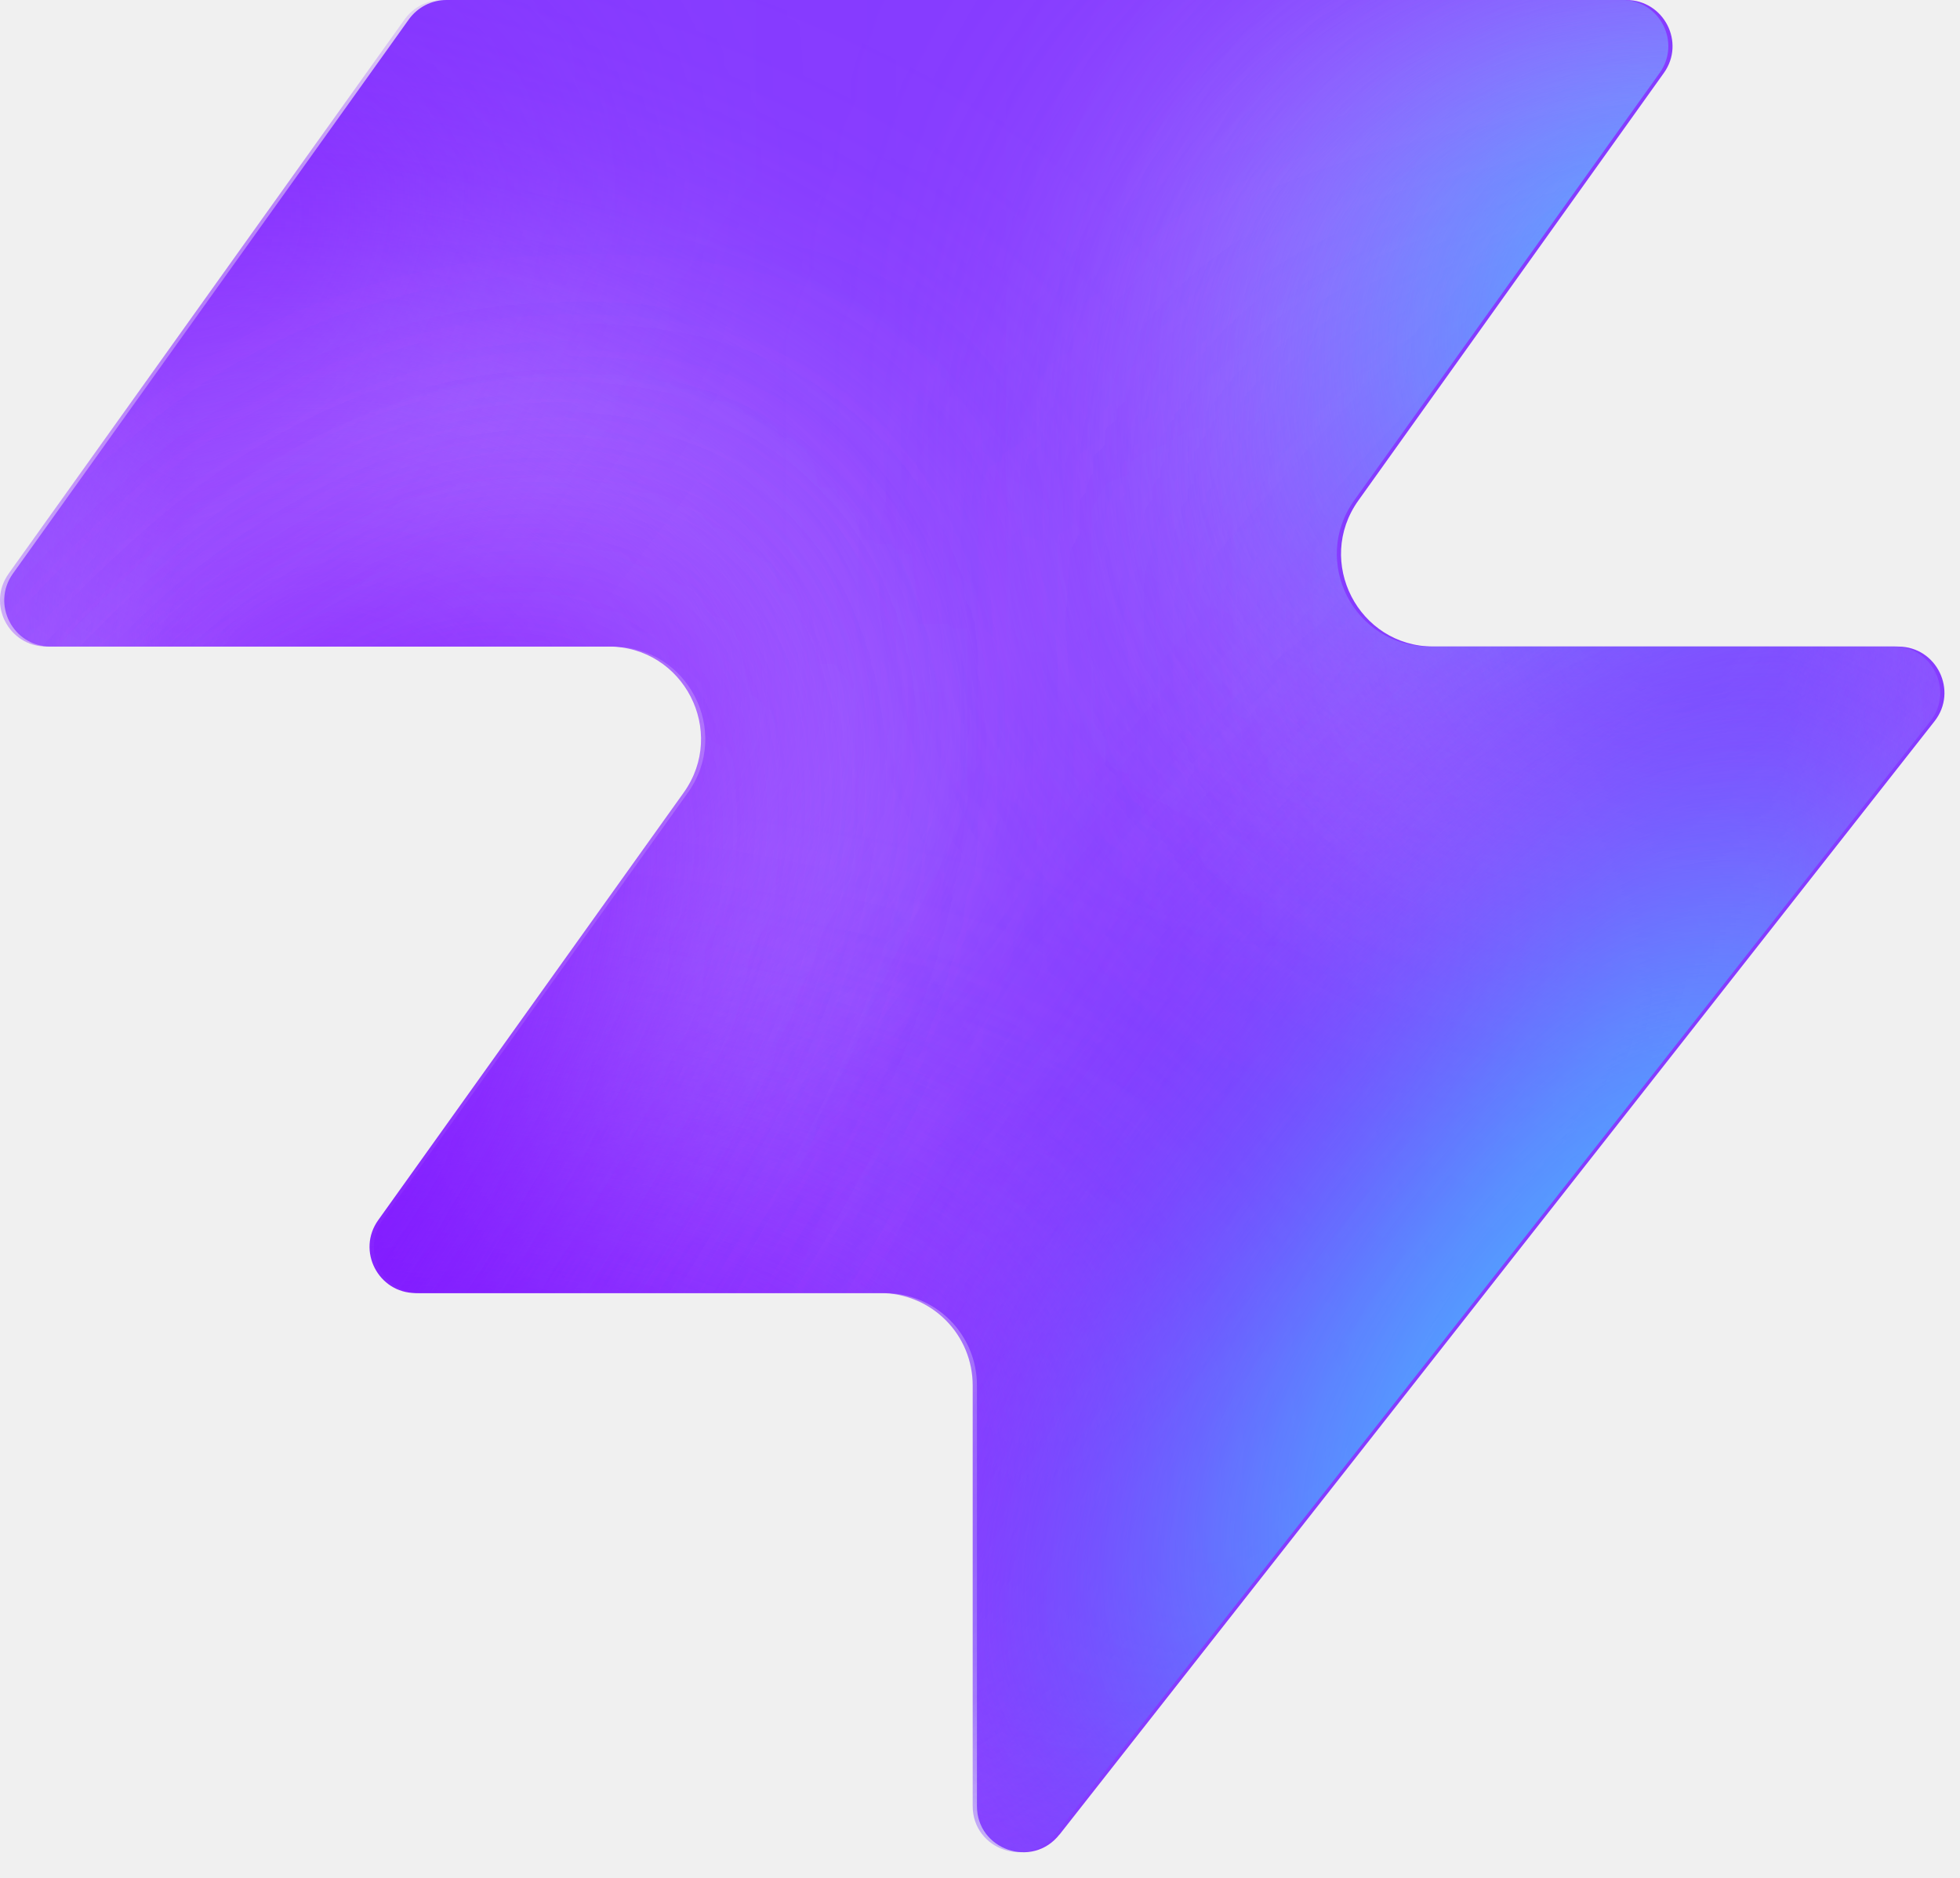
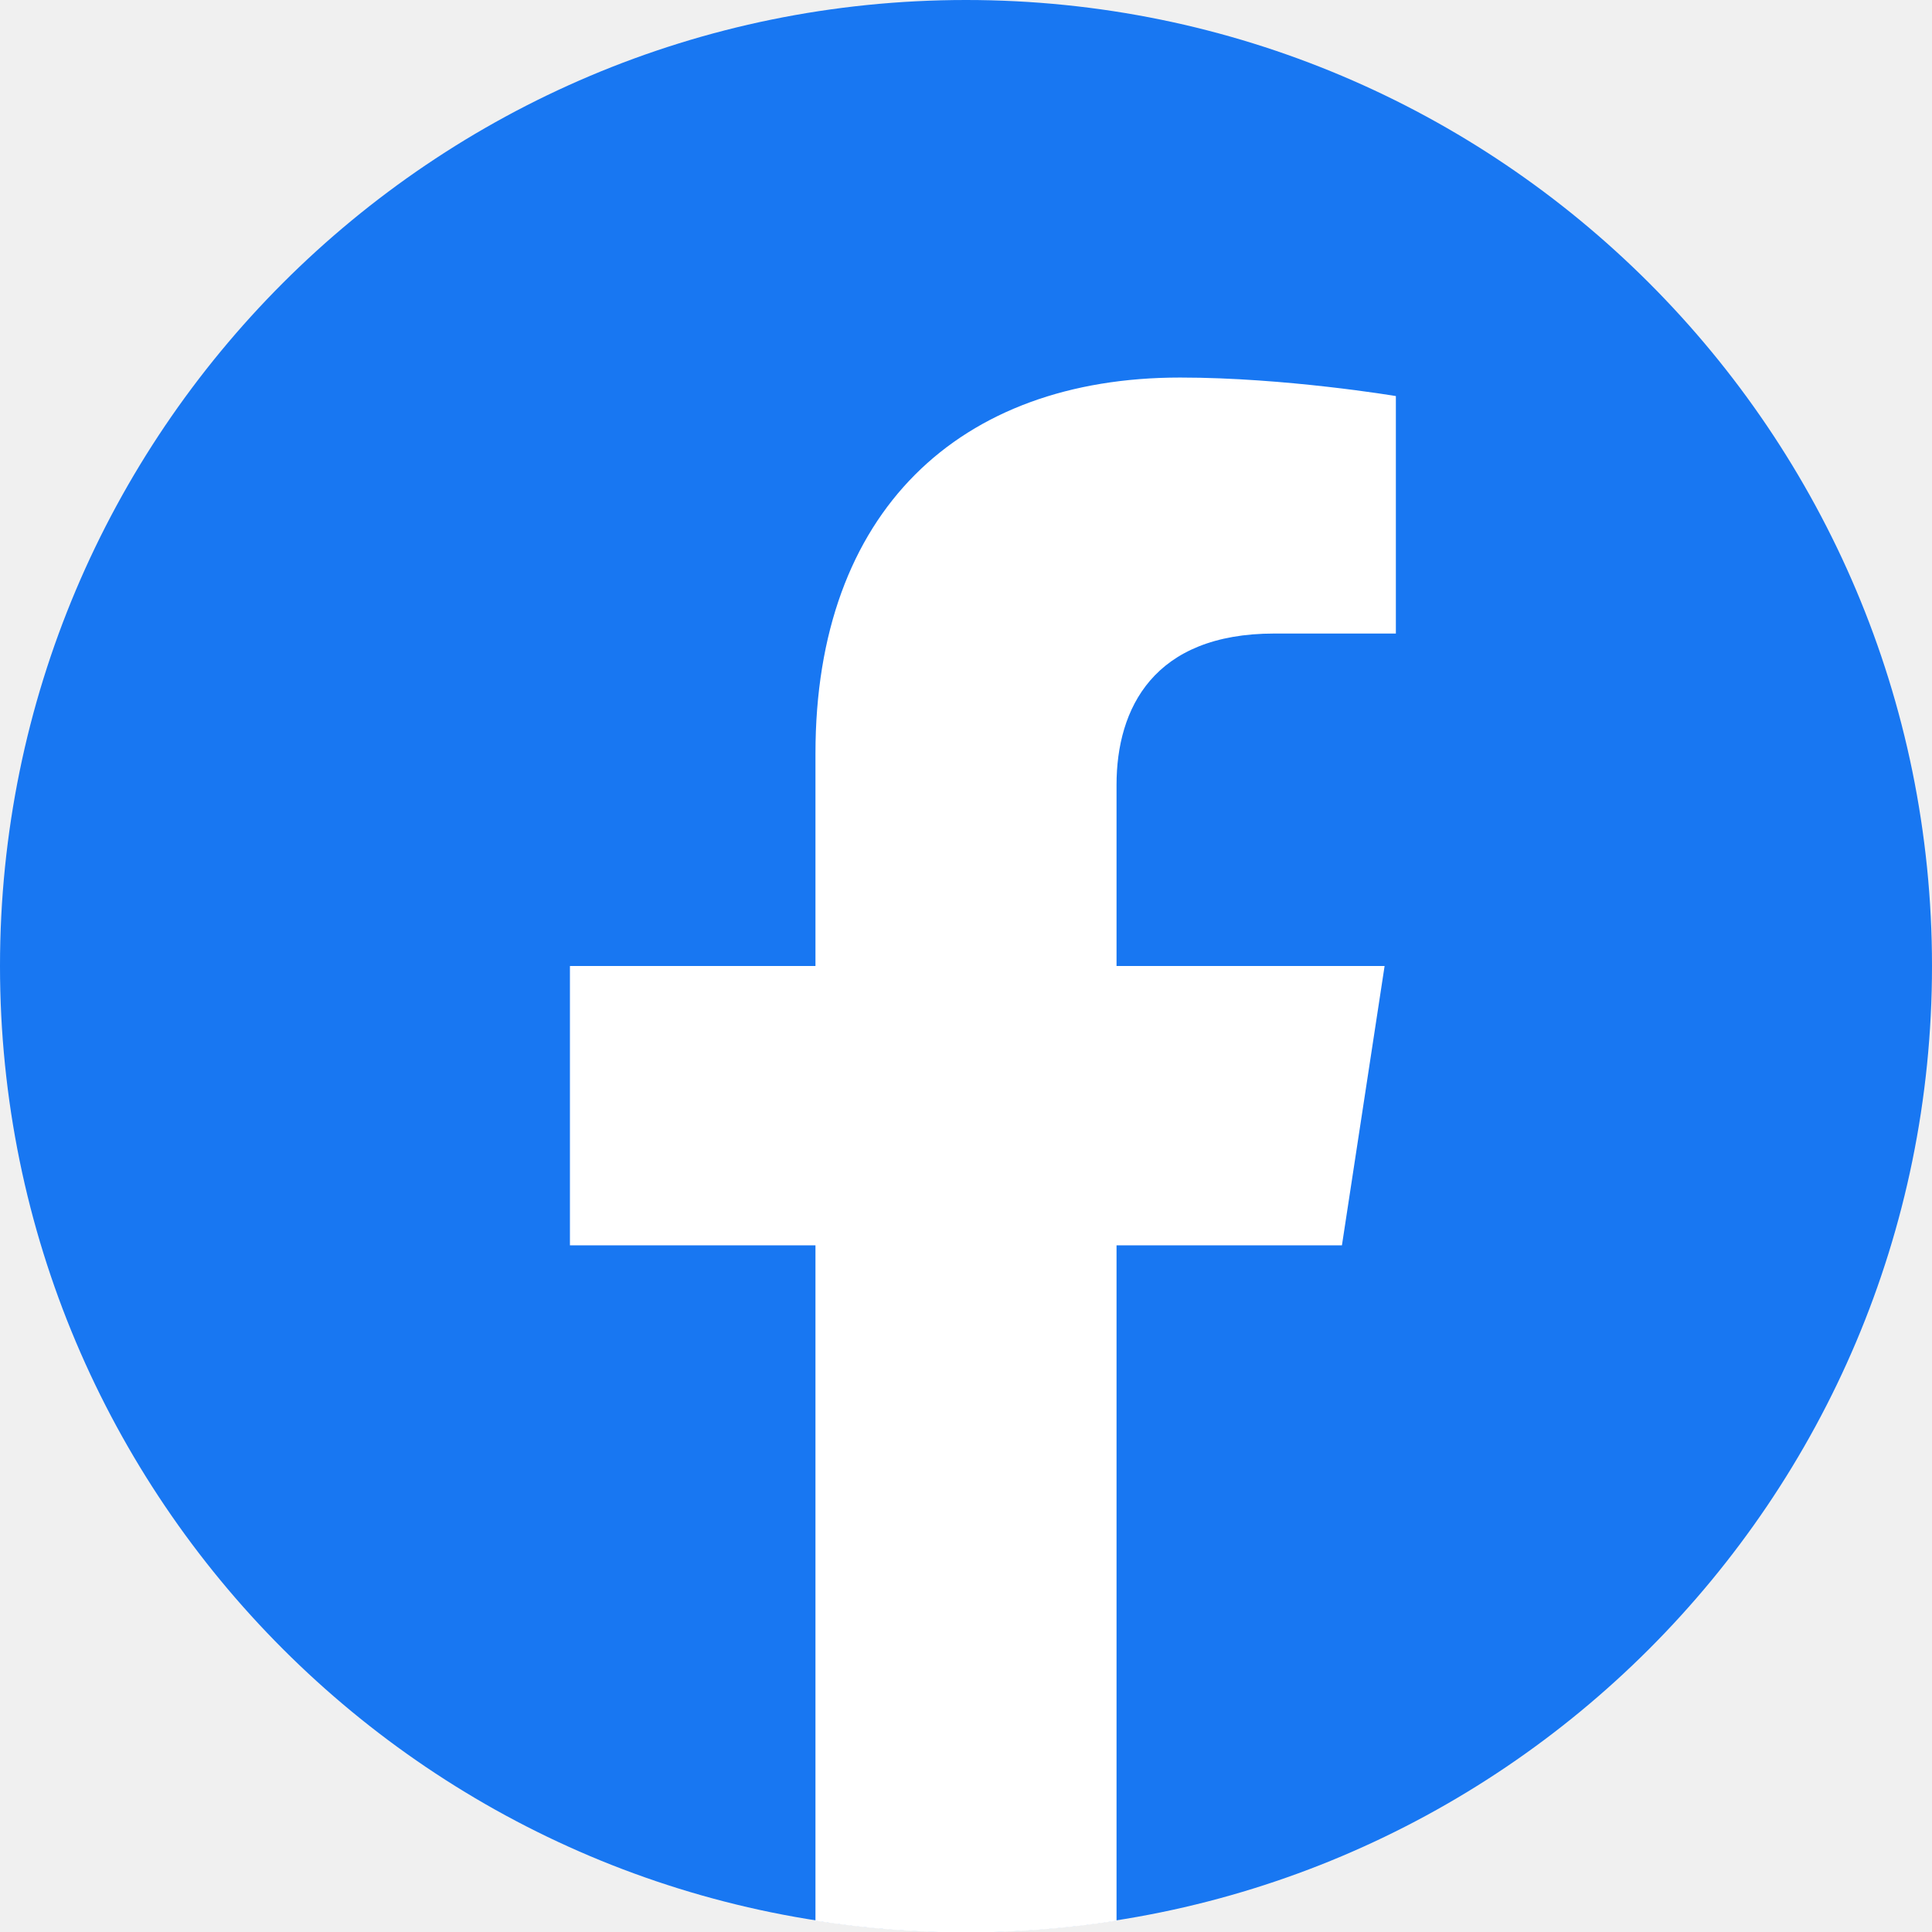
- <svg xmlns="http://www.w3.org/2000/svg" width="48" height="46" fill="none" viewBox="0 0 48 46">
-   <path fill="#863bff" d="M25.946 44.938c-.664.845-2.021.375-2.021-.698V33.937a2.26 2.26 0 0 0-2.262-2.262H10.287c-.92 0-1.456-1.04-.92-1.788l7.48-10.471c1.07-1.497 0-3.578-1.842-3.578H1.237c-.92 0-1.456-1.04-.92-1.788L10.013.474c.214-.297.556-.474.92-.474h28.894c.92 0 1.456 1.04.92 1.788l-7.48 10.471c-1.07 1.498 0 3.579 1.842 3.579h11.377c.943 0 1.473 1.088.89 1.83L25.947 44.94z" style="fill:#863bff;fill:color(display-p3 .525 .23 1);fill-opacity:1" />
-   <mask id="a" width="48" height="46" x="0" y="0" maskUnits="userSpaceOnUse" style="mask-type:alpha">
-     <path fill="#000" d="M25.842 44.938c-.664.844-2.021.375-2.021-.698V33.937a2.26 2.26 0 0 0-2.262-2.262H10.183c-.92 0-1.456-1.04-.92-1.788l7.48-10.471c1.07-1.498 0-3.579-1.842-3.579H1.133c-.92 0-1.456-1.04-.92-1.787L9.91.473c.214-.297.556-.474.92-.474h28.894c.92 0 1.456 1.04.92 1.788l-7.48 10.471c-1.07 1.498 0 3.578 1.842 3.578h11.377c.943 0 1.473 1.088.89 1.832L25.843 44.94z" style="fill:#000;fill-opacity:1" />
-   </mask>
-   <g mask="url(#a)">
-     <g filter="url(#b)">
-       <ellipse cx="5.508" cy="14.704" fill="#ede6ff" rx="5.508" ry="14.704" style="fill:#ede6ff;fill:color(display-p3 .927 .903 1);fill-opacity:1" transform="matrix(.00324 1 1 -.00324 -4.47 31.516)" />
-     </g>
-     <g filter="url(#c)">
-       <ellipse cx="10.399" cy="29.851" fill="#ede6ff" rx="10.399" ry="29.851" style="fill:#ede6ff;fill:color(display-p3 .927 .903 1);fill-opacity:1" transform="matrix(.00324 1 1 -.00324 -39.328 7.883)" />
-     </g>
-     <g filter="url(#d)">
-       <ellipse cx="5.508" cy="30.487" fill="#7e14ff" rx="5.508" ry="30.487" style="fill:#7e14ff;fill:color(display-p3 .492 .077 1);fill-opacity:1" transform="rotate(89.814 -25.913 -14.639)scale(1 -1)" />
-     </g>
-     <g filter="url(#e)">
-       <ellipse cx="5.508" cy="30.599" fill="#7e14ff" rx="5.508" ry="30.599" style="fill:#7e14ff;fill:color(display-p3 .492 .077 1);fill-opacity:1" transform="rotate(89.814 -32.644 -3.334)scale(1 -1)" />
-     </g>
-     <g filter="url(#f)">
-       <ellipse cx="5.508" cy="30.599" fill="#7e14ff" rx="5.508" ry="30.599" style="fill:#7e14ff;fill:color(display-p3 .492 .077 1);fill-opacity:1" transform="matrix(.00324 1 1 -.00324 -34.34 30.47)" />
-     </g>
-     <g filter="url(#g)">
-       <ellipse cx="14.072" cy="22.078" fill="#ede6ff" rx="14.072" ry="22.078" style="fill:#ede6ff;fill:color(display-p3 .927 .903 1);fill-opacity:1" transform="rotate(93.35 24.506 48.493)scale(-1 1)" />
-     </g>
-     <g filter="url(#h)">
-       <ellipse cx="3.47" cy="21.501" fill="#7e14ff" rx="3.47" ry="21.501" style="fill:#7e14ff;fill:color(display-p3 .492 .077 1);fill-opacity:1" transform="rotate(89.009 28.708 47.59)scale(-1 1)" />
-     </g>
-     <g filter="url(#i)">
-       <ellipse cx="3.47" cy="21.501" fill="#7e14ff" rx="3.47" ry="21.501" style="fill:#7e14ff;fill:color(display-p3 .492 .077 1);fill-opacity:1" transform="rotate(89.009 28.708 47.59)scale(-1 1)" />
-     </g>
-     <g filter="url(#j)">
-       <ellipse cx=".387" cy="8.972" fill="#7e14ff" rx="4.407" ry="29.108" style="fill:#7e14ff;fill:color(display-p3 .492 .077 1);fill-opacity:1" transform="rotate(39.51 .387 8.972)" />
-     </g>
-     <g filter="url(#k)">
-       <ellipse cx="47.523" cy="-6.092" fill="#7e14ff" rx="4.407" ry="29.108" style="fill:#7e14ff;fill:color(display-p3 .492 .077 1);fill-opacity:1" transform="rotate(37.892 47.523 -6.092)" />
-     </g>
-     <g filter="url(#l)">
-       <ellipse cx="41.412" cy="6.333" fill="#47bfff" rx="5.971" ry="9.665" style="fill:#47bfff;fill:color(display-p3 .28 .748 1);fill-opacity:1" transform="rotate(37.892 41.412 6.333)" />
-     </g>
-     <g filter="url(#m)">
-       <ellipse cx="-1.879" cy="38.332" fill="#7e14ff" rx="4.407" ry="29.108" style="fill:#7e14ff;fill:color(display-p3 .492 .077 1);fill-opacity:1" transform="rotate(37.892 -1.88 38.332)" />
-     </g>
-     <g filter="url(#n)">
-       <ellipse cx="-1.879" cy="38.332" fill="#7e14ff" rx="4.407" ry="29.108" style="fill:#7e14ff;fill:color(display-p3 .492 .077 1);fill-opacity:1" transform="rotate(37.892 -1.88 38.332)" />
-     </g>
-     <g filter="url(#o)">
-       <ellipse cx="35.651" cy="29.907" fill="#7e14ff" rx="4.407" ry="29.108" style="fill:#7e14ff;fill:color(display-p3 .492 .077 1);fill-opacity:1" transform="rotate(37.892 35.651 29.907)" />
-     </g>
-     <g filter="url(#p)">
-       <ellipse cx="38.418" cy="32.4" fill="#47bfff" rx="5.971" ry="15.297" style="fill:#47bfff;fill:color(display-p3 .28 .748 1);fill-opacity:1" transform="rotate(37.892 38.418 32.4)" />
-     </g>
-   </g>
-   <defs>
-     <filter id="b" width="60.045" height="41.654" x="-19.77" y="16.149" color-interpolation-filters="sRGB" filterUnits="userSpaceOnUse">
-       <feFlood flood-opacity="0" result="BackgroundImageFix" />
-       <feBlend in="SourceGraphic" in2="BackgroundImageFix" result="shape" />
-       <feGaussianBlur result="effect1_foregroundBlur_2002_17158" stdDeviation="7.659" />
-     </filter>
-     <filter id="c" width="90.34" height="51.437" x="-54.613" y="-7.533" color-interpolation-filters="sRGB" filterUnits="userSpaceOnUse">
-       <feFlood flood-opacity="0" result="BackgroundImageFix" />
-       <feBlend in="SourceGraphic" in2="BackgroundImageFix" result="shape" />
-       <feGaussianBlur result="effect1_foregroundBlur_2002_17158" stdDeviation="7.659" />
-     </filter>
-     <filter id="d" width="79.355" height="29.4" x="-49.64" y="2.03" color-interpolation-filters="sRGB" filterUnits="userSpaceOnUse">
-       <feFlood flood-opacity="0" result="BackgroundImageFix" />
-       <feBlend in="SourceGraphic" in2="BackgroundImageFix" result="shape" />
-       <feGaussianBlur result="effect1_foregroundBlur_2002_17158" stdDeviation="4.596" />
-     </filter>
-     <filter id="e" width="79.579" height="29.4" x="-45.045" y="20.029" color-interpolation-filters="sRGB" filterUnits="userSpaceOnUse">
-       <feFlood flood-opacity="0" result="BackgroundImageFix" />
-       <feBlend in="SourceGraphic" in2="BackgroundImageFix" result="shape" />
-       <feGaussianBlur result="effect1_foregroundBlur_2002_17158" stdDeviation="4.596" />
-     </filter>
-     <filter id="f" width="79.579" height="29.4" x="-43.513" y="21.178" color-interpolation-filters="sRGB" filterUnits="userSpaceOnUse">
-       <feFlood flood-opacity="0" result="BackgroundImageFix" />
-       <feBlend in="SourceGraphic" in2="BackgroundImageFix" result="shape" />
-       <feGaussianBlur result="effect1_foregroundBlur_2002_17158" stdDeviation="4.596" />
-     </filter>
-     <filter id="g" width="74.749" height="58.852" x="15.756" y="-17.901" color-interpolation-filters="sRGB" filterUnits="userSpaceOnUse">
-       <feFlood flood-opacity="0" result="BackgroundImageFix" />
-       <feBlend in="SourceGraphic" in2="BackgroundImageFix" result="shape" />
-       <feGaussianBlur result="effect1_foregroundBlur_2002_17158" stdDeviation="7.659" />
-     </filter>
-     <filter id="h" width="61.377" height="25.362" x="23.548" y="2.284" color-interpolation-filters="sRGB" filterUnits="userSpaceOnUse">
-       <feFlood flood-opacity="0" result="BackgroundImageFix" />
-       <feBlend in="SourceGraphic" in2="BackgroundImageFix" result="shape" />
-       <feGaussianBlur result="effect1_foregroundBlur_2002_17158" stdDeviation="4.596" />
-     </filter>
-     <filter id="i" width="61.377" height="25.362" x="23.548" y="2.284" color-interpolation-filters="sRGB" filterUnits="userSpaceOnUse">
-       <feFlood flood-opacity="0" result="BackgroundImageFix" />
-       <feBlend in="SourceGraphic" in2="BackgroundImageFix" result="shape" />
-       <feGaussianBlur result="effect1_foregroundBlur_2002_17158" stdDeviation="4.596" />
-     </filter>
-     <filter id="j" width="56.045" height="63.649" x="-27.636" y="-22.853" color-interpolation-filters="sRGB" filterUnits="userSpaceOnUse">
-       <feFlood flood-opacity="0" result="BackgroundImageFix" />
-       <feBlend in="SourceGraphic" in2="BackgroundImageFix" result="shape" />
-       <feGaussianBlur result="effect1_foregroundBlur_2002_17158" stdDeviation="4.596" />
-     </filter>
-     <filter id="k" width="54.814" height="64.646" x="20.116" y="-38.415" color-interpolation-filters="sRGB" filterUnits="userSpaceOnUse">
-       <feFlood flood-opacity="0" result="BackgroundImageFix" />
-       <feBlend in="SourceGraphic" in2="BackgroundImageFix" result="shape" />
-       <feGaussianBlur result="effect1_foregroundBlur_2002_17158" stdDeviation="4.596" />
-     </filter>
-     <filter id="l" width="33.541" height="35.313" x="24.641" y="-11.323" color-interpolation-filters="sRGB" filterUnits="userSpaceOnUse">
-       <feFlood flood-opacity="0" result="BackgroundImageFix" />
-       <feBlend in="SourceGraphic" in2="BackgroundImageFix" result="shape" />
-       <feGaussianBlur result="effect1_foregroundBlur_2002_17158" stdDeviation="4.596" />
-     </filter>
-     <filter id="m" width="54.814" height="64.646" x="-29.286" y="6.009" color-interpolation-filters="sRGB" filterUnits="userSpaceOnUse">
-       <feFlood flood-opacity="0" result="BackgroundImageFix" />
-       <feBlend in="SourceGraphic" in2="BackgroundImageFix" result="shape" />
-       <feGaussianBlur result="effect1_foregroundBlur_2002_17158" stdDeviation="4.596" />
-     </filter>
-     <filter id="n" width="54.814" height="64.646" x="-29.286" y="6.009" color-interpolation-filters="sRGB" filterUnits="userSpaceOnUse">
-       <feFlood flood-opacity="0" result="BackgroundImageFix" />
-       <feBlend in="SourceGraphic" in2="BackgroundImageFix" result="shape" />
-       <feGaussianBlur result="effect1_foregroundBlur_2002_17158" stdDeviation="4.596" />
-     </filter>
-     <filter id="o" width="54.814" height="64.646" x="8.244" y="-2.416" color-interpolation-filters="sRGB" filterUnits="userSpaceOnUse">
-       <feFlood flood-opacity="0" result="BackgroundImageFix" />
-       <feBlend in="SourceGraphic" in2="BackgroundImageFix" result="shape" />
-       <feGaussianBlur result="effect1_foregroundBlur_2002_17158" stdDeviation="4.596" />
-     </filter>
-     <filter id="p" width="39.409" height="43.623" x="18.713" y="10.588" color-interpolation-filters="sRGB" filterUnits="userSpaceOnUse">
-       <feFlood flood-opacity="0" result="BackgroundImageFix" />
-       <feBlend in="SourceGraphic" in2="BackgroundImageFix" result="shape" />
-       <feGaussianBlur result="effect1_foregroundBlur_2002_17158" stdDeviation="4.596" />
-     </filter>
-   </defs>
+ <svg xmlns="http://www.w3.org/2000/svg" viewBox="0 0 24 24">
+   <circle cx="12" cy="12" r="12" fill="#1877f2" />
+   <path fill="#fff" d="M16.67 15.47l.53-3.47h-3.33V9.75c0-.95.46-1.88 1.96-1.88h1.51V4.92s-1.37-.23-2.68-.23c-2.74 0-4.53 1.66-4.53 4.67V12H7.08v3.47h3.05v8.39a12.1 12.1 0 003.74 0v-8.39z" />
</svg>
